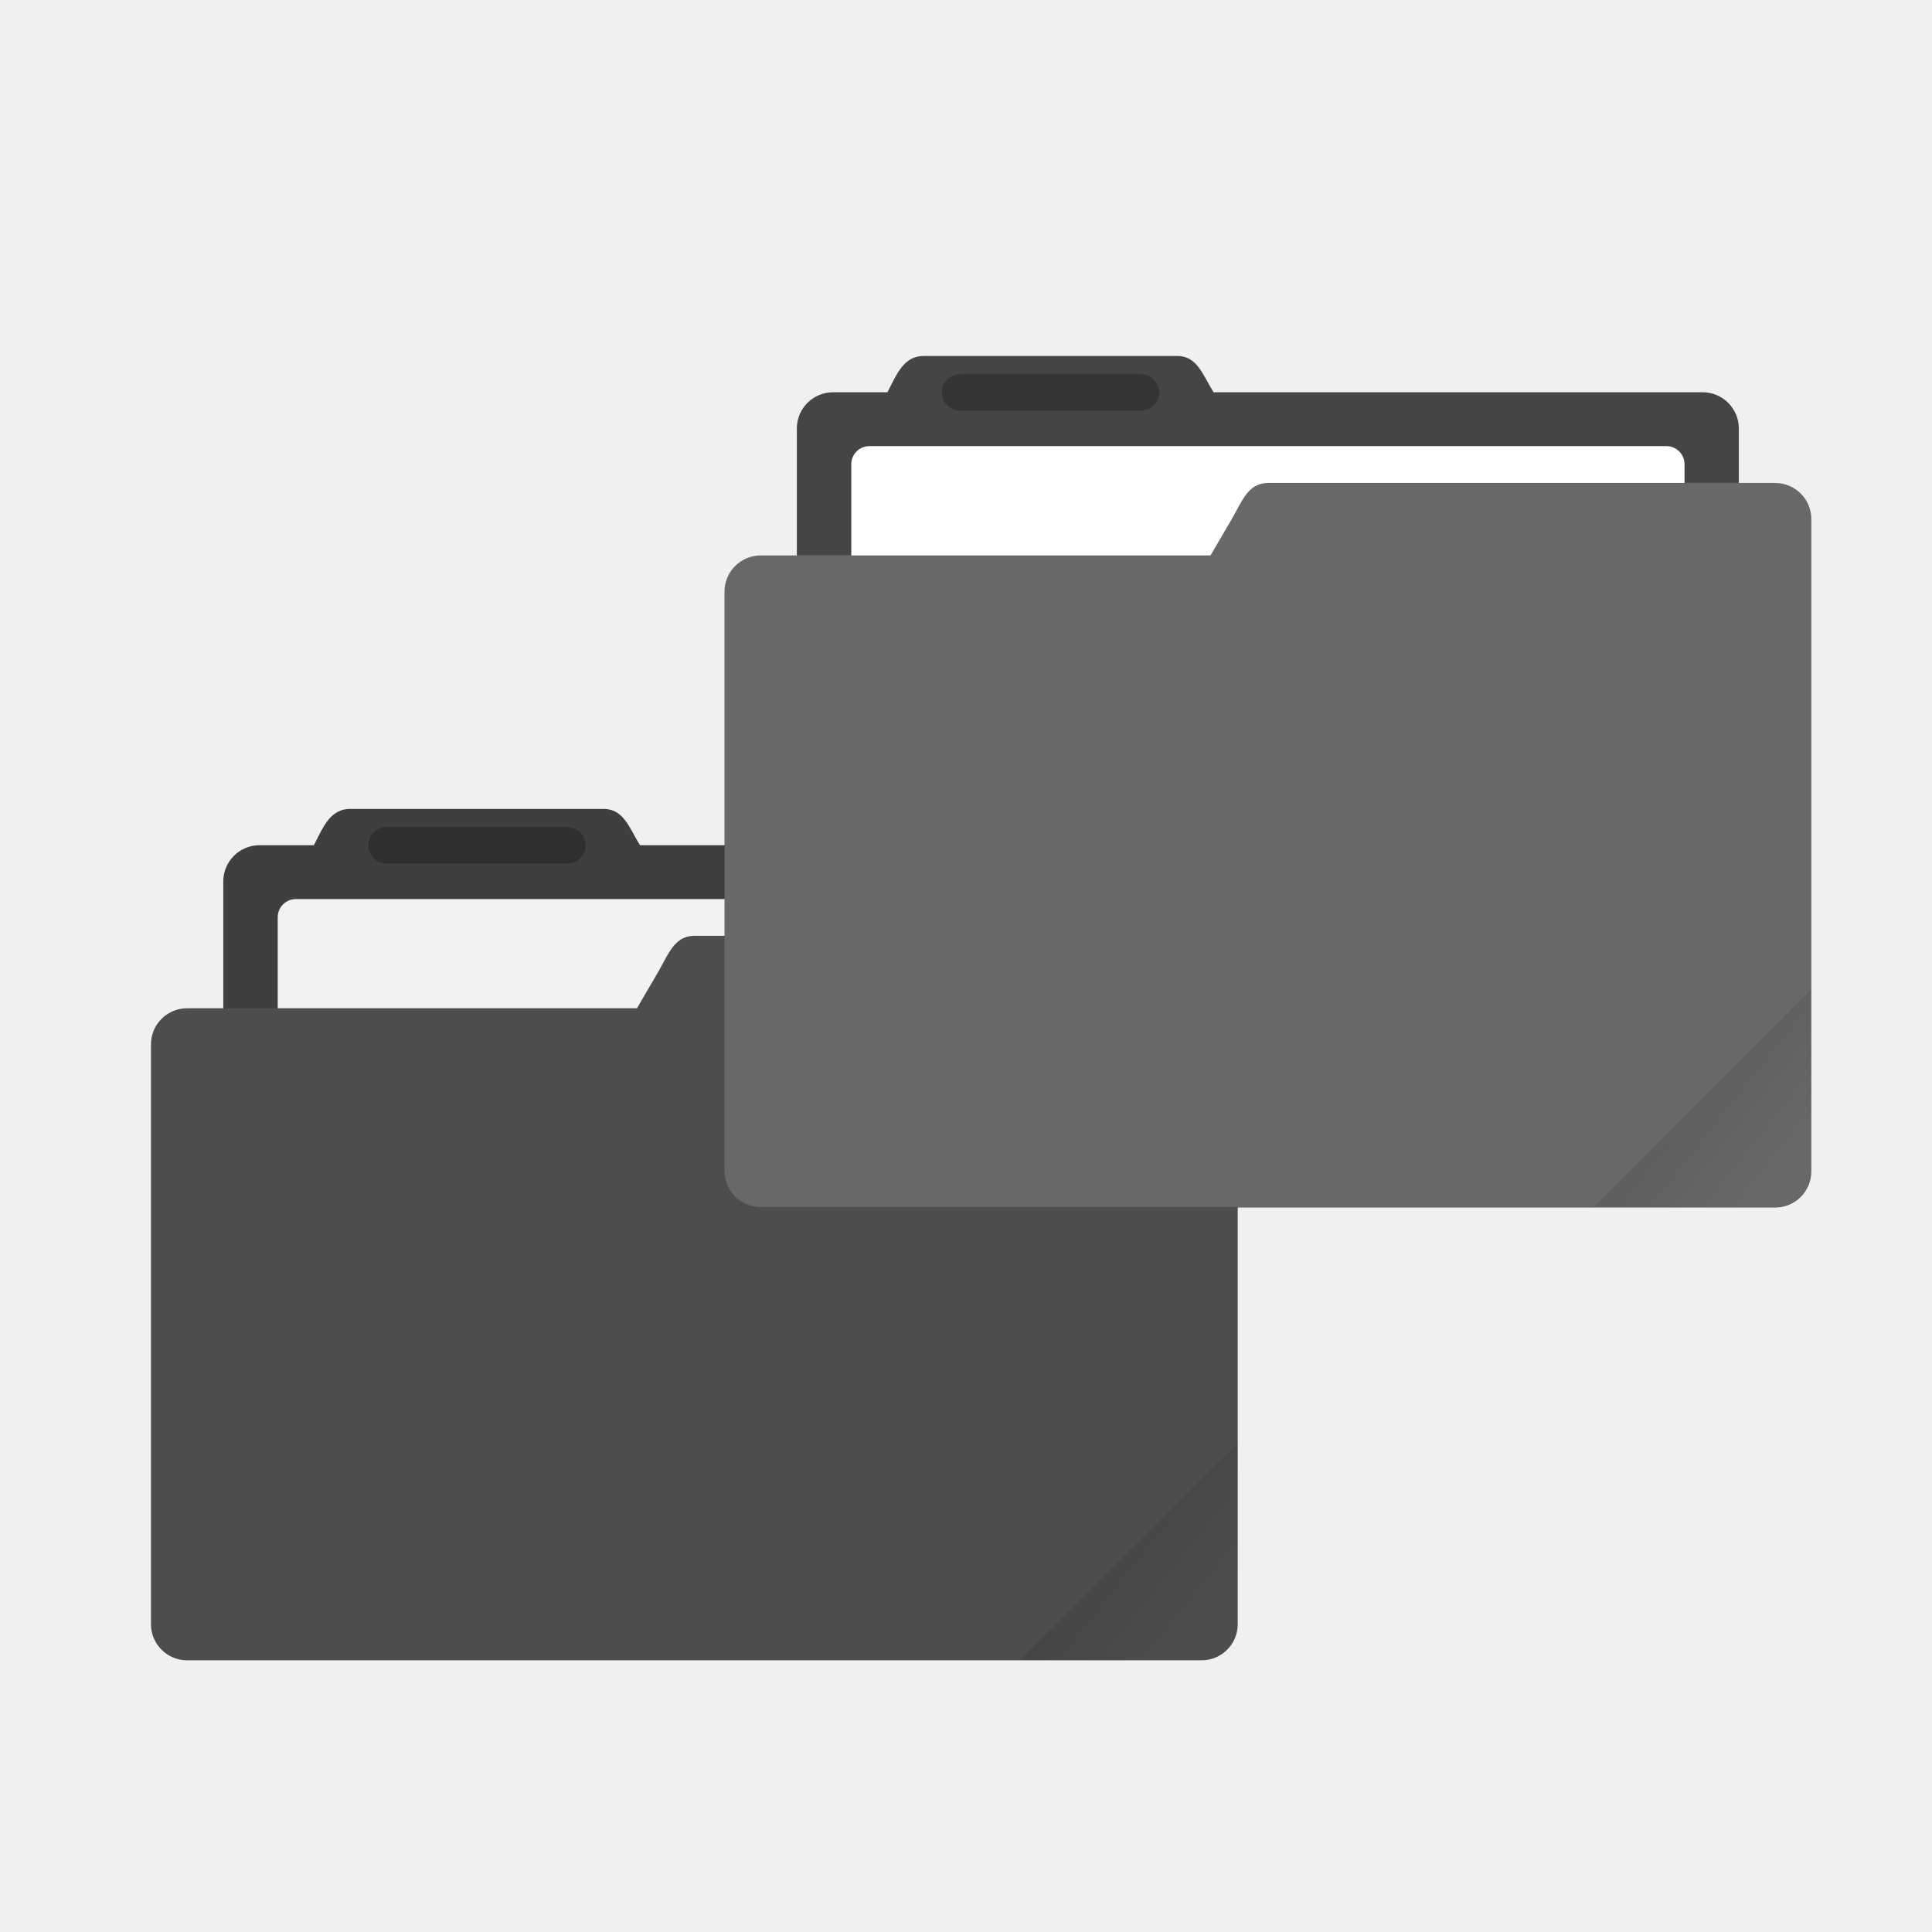
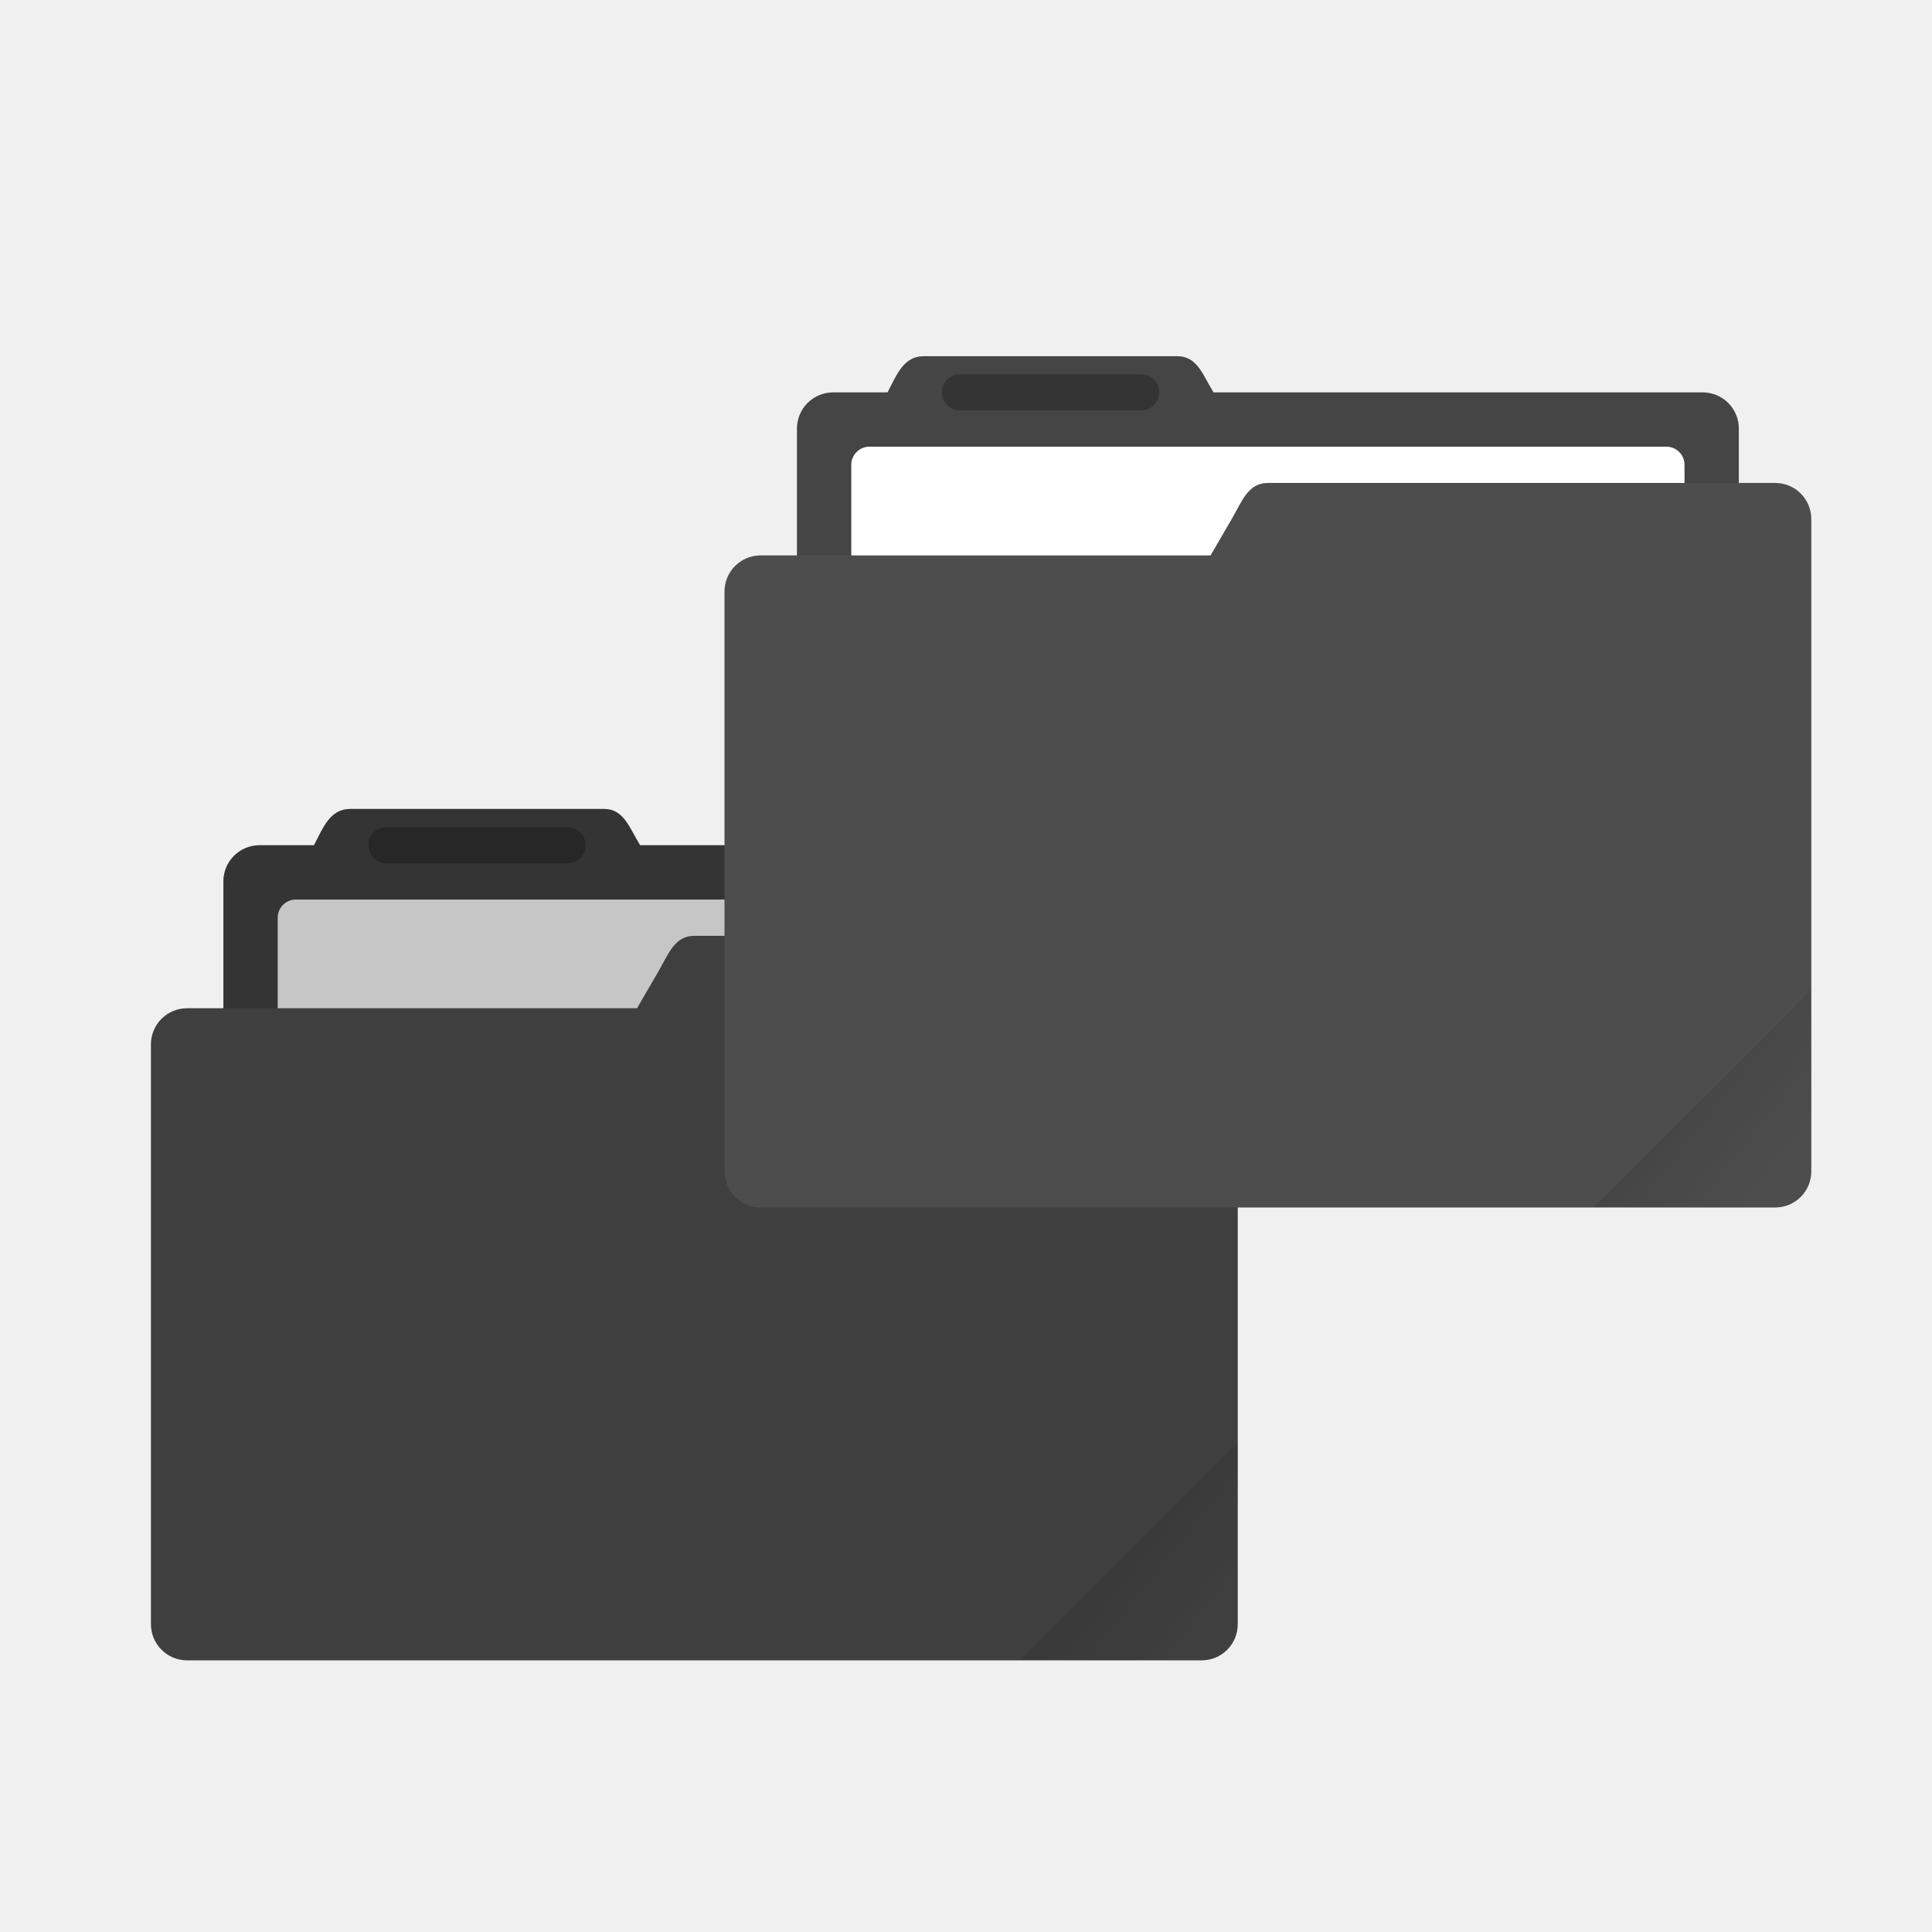
<svg xmlns="http://www.w3.org/2000/svg" xmlns:xlink="http://www.w3.org/1999/xlink" width="64" height="64" version="1.1" viewBox="0 0 16.933 16.933">
  <defs>
-     <linearGradient id="linearGradient835">
+     <linearGradient id="a">
      <stop offset="0" />
      <stop stop-opacity="0" offset="1" />
    </linearGradient>
-     <clipPath id="clipPath827">
-       <rect transform="rotate(45)" x=".529" y="285.36" width="15.875" height="9.525" ry=".529" fill="#4d4d4d" style="paint-order:markers stroke fill" />
+     <clipPath id="b">
+       <rect transform="rotate(45)" x=".529" y="285.36" width="15.875" height="9.525" ry=".529" fill="#4d4d4d" stroke-opacity=".196" stroke-width=".251" paint-order="markers stroke fill" />
    </clipPath>
-     <linearGradient id="linearGradient837" x1="-197.1" x2="-196.91" y1="217.68" y2="219.37" gradientUnits="userSpaceOnUse" xlink:href="#linearGradient835" />
+     <linearGradient id="c" x1="-197.1" x2="-196.91" y1="217.68" y2="219.36" gradientUnits="userSpaceOnUse" xlink:href="#a" />
  </defs>
-   <g transform="translate(0 -280.07)">
-     <path d="m3.069 287.16c-0.176 0-0.237 0.161-0.318 0.318h-0.476c-0.176 0-0.318 0.142-0.318 0.318v3.175c0 0.176 0.142 0.318 0.318 0.318h7.62c0.176 0 0.318-0.142 0.318-0.318v-3.175c0-0.176-0.142-0.318-0.318-0.318h-4.286c-0.093-0.149-0.142-0.318-0.318-0.318z" fill="#4d4d4d" style="paint-order:markers stroke fill" />
-     <path d="m3.069 287.16c-0.176 0-0.237 0.161-0.318 0.318h-0.476c-0.176 0-0.318 0.142-0.318 0.318v3.175c0 0.176 0.142 0.318 0.318 0.318h7.62c0.176 0 0.318-0.142 0.318-0.318v-3.175c0-0.176-0.142-0.318-0.318-0.318h-4.286c-0.093-0.149-0.142-0.318-0.318-0.318z" opacity=".18" style="paint-order:markers stroke fill" />
-     <rect x="2.434" y="287.95" width="7.303" height="3.016" ry=".159" fill="#f2f2f2" style="paint-order:markers stroke fill" />
-     <path transform="matrix(.26458 0 0 .26458 0 280.07)" d="m23 31c-0.665 0-0.864 0.625-1.199 1.199l-0.701 1.201h-14.9c-0.665 0-1.199 0.534-1.199 1.199v19.201c0 0.665 0.534 1.199 1.199 1.199h33.602c0.665 0 1.199-0.534 1.199-1.199v-12.602-6.6-2.4c0-0.665-0.534-1.199-1.199-1.199h-16.801z" fill="#4d4d4d" style="paint-order:markers stroke fill" />
-     <rect x="3.228" y="287.32" width="1.905" height=".318" ry=".159" opacity=".25" style="paint-order:stroke markers fill" />
-     <rect transform="matrix(.42426 -.42426 .42426 .42426 1.0054 117.69)" x="-199.59" y="217.87" width="5.292" height="4.763" ry=".132" clip-path="url(#clipPath827)" fill="url(#linearGradient837)" opacity=".1" style="paint-order:stroke markers fill" />
-     <path d="m8.096 283.19c-0.176 0-0.237 0.161-0.318 0.318h-0.476c-0.176 0-0.318 0.142-0.318 0.318v3.175c0 0.176 0.142 0.318 0.318 0.318h7.62c0.176 0 0.318-0.142 0.318-0.318v-3.175c0-0.176-0.142-0.318-0.318-0.318h-4.286c-0.093-0.149-0.142-0.318-0.318-0.318z" fill="#4d4d4d" style="paint-order:markers stroke fill" />
-     <path d="m8.096 283.19c-0.176 0-0.237 0.161-0.318 0.318h-0.476c-0.176 0-0.318 0.142-0.318 0.318v3.175c0 0.176 0.142 0.318 0.318 0.318h7.62c0.176 0 0.318-0.142 0.318-0.318v-3.175c0-0.176-0.142-0.318-0.318-0.318h-4.286c-0.093-0.149-0.142-0.318-0.318-0.318z" opacity=".1" style="paint-order:markers stroke fill" />
-     <rect x="7.461" y="283.98" width="7.303" height="3.016" ry=".159" fill="#fff" style="paint-order:markers stroke fill" />
-     <path transform="matrix(.26458 0 0 .26458 0 280.07)" d="m42 16c-0.665 0-0.864 0.625-1.199 1.199l-0.701 1.201h-14.9c-0.665 0-1.199 0.534-1.199 1.199v19.201c0 0.665 0.534 1.199 1.199 1.199h33.602c0.665 0 1.199-0.534 1.199-1.199v-12.602-6.6-2.4c0-0.665-0.534-1.199-1.199-1.199h-16.801z" fill="#4d4d4d" style="paint-order:markers stroke fill" />
-     <path d="m11.112 284.3c-0.176 0-0.229 0.165-0.317 0.317l-0.186 0.318h-3.942c-0.176 0-0.317 0.141-0.317 0.317v5.08c0 0.176 0.141 0.317 0.317 0.317h8.89c0.176 0 0.317-0.141 0.317-0.317v-5.715c0-0.176-0.141-0.317-0.317-0.317z" fill="#fff" opacity=".15" style="paint-order:markers stroke fill" />
-     <rect x="8.255" y="283.35" width="1.905" height=".318" ry=".159" opacity=".25" style="paint-order:stroke markers fill" />
-     <rect transform="matrix(.42426 -.42426 .42426 .42426 6.0325 113.72)" x="-199.59" y="217.87" width="5.292" height="4.763" ry=".132" clip-path="url(#clipPath827)" fill="url(#linearGradient837)" opacity=".1" style="paint-order:stroke markers fill" />
-   </g>
+   <path d="m3.07 7.09c-0.177 0-0.237 0.162-0.318 0.318h-0.477a0.317 0.317 0 0 0-0.317 0.317v3.175c0 0.176 0.142 0.318 0.317 0.318h7.62a0.317 0.317 0 0 0 0.318-0.318v-3.175a0.317 0.317 0 0 0-0.318-0.317h-4.285c-0.093-0.15-0.141-0.318-0.317-0.318z" fill="#4d4d4d" style="paint-order:markers stroke fill" />
+   <path d="m3.07 7.09c-0.177 0-0.237 0.162-0.318 0.318h-0.477a0.317 0.317 0 0 0-0.317 0.317v3.175c0 0.176 0.142 0.318 0.317 0.318h7.62a0.317 0.317 0 0 0 0.318-0.318v-3.175a0.317 0.317 0 0 0-0.318-0.317h-4.285c-0.093-0.15-0.141-0.318-0.317-0.318z" opacity=".18" style="paint-order:markers stroke fill" />
+   <rect x="2.434" y="7.884" width="7.303" height="3.016" ry=".159" fill="#f2f2f2" style="paint-order:markers stroke fill" />
+   <path d="m6.085 8.202c-0.175 0-0.228 0.165-0.317 0.317l-0.185 0.318h-3.943a0.316 0.316 0 0 0-0.317 0.317v5.08c0 0.176 0.141 0.318 0.317 0.318h8.89a0.316 0.316 0 0 0 0.318-0.318v-5.715a0.316 0.316 0 0 0-0.317-0.317z" fill="#4d4d4d" style="paint-order:markers stroke fill" />
+   <rect x="3.228" y="7.249" width="1.905" height=".317" ry=".159" opacity=".25" style="paint-order:stroke markers fill" />
+   <rect transform="matrix(.42426 -.42426 .42426 .42426 1.0061 -162.38)" x="-199.59" y="217.87" width="5.292" height="4.762" ry=".132" clip-path="url(#b)" fill="url(#c)" opacity=".1" style="paint-order:stroke markers fill" />
+   <path d="m8.096 3.122c-0.176 0-0.236 0.161-0.317 0.317h-0.477a0.317 0.317 0 0 0-0.317 0.318v3.175c0 0.176 0.142 0.317 0.317 0.317h7.62a0.317 0.317 0 0 0 0.318-0.317v-3.175a0.317 0.317 0 0 0-0.318-0.318h-4.286c-0.093-0.149-0.141-0.317-0.317-0.317z" fill="#4d4d4d" style="paint-order:markers stroke fill" />
+   <path d="m8.096 3.122c-0.176 0-0.236 0.161-0.317 0.317h-0.477a0.317 0.317 0 0 0-0.317 0.318v3.175c0 0.176 0.142 0.317 0.317 0.317h7.62a0.317 0.317 0 0 0 0.318-0.317v-3.175a0.317 0.317 0 0 0-0.318-0.318h-4.286c-0.093-0.149-0.141-0.317-0.317-0.317z" opacity=".1" style="paint-order:markers stroke fill" />
+   <rect x="7.461" y="3.915" width="7.303" height="3.016" ry=".159" fill="#ffffff" style="paint-order:markers stroke fill" />
+   <path transform="scale(.26458)" d="m11.604 26.797c-0.669 0-0.895 0.614-1.201 1.203h-1.805a1.198 1.198 0 0 0-1.197 1.197v4.203h-1.201a1.194 1.194 0 0 0-1.199 1.197v19.201c0 0.665 0.534 1.201 1.199 1.201h33.6a1.194 1.194 0 0 0 1.203-1.201v-21.6a1.194 1.194 0 0 0-1.199-1.199h-1.201v-1.803a1.198 1.198 0 0 0-1.203-1.197h-16.195c-0.351-0.567-0.532-1.203-1.197-1.203h-8.402z" opacity=".18" stroke-width="3.78" style="paint-order:markers stroke fill" />
+   <path d="m11.112 4.233c-0.175 0-0.228 0.165-0.317 0.317l-0.185 0.318h-3.943a0.316 0.316 0 0 0-0.317 0.317v5.08c0 0.177 0.141 0.318 0.317 0.318h8.89a0.316 0.316 0 0 0 0.318-0.317v-5.716a0.316 0.316 0 0 0-0.317-0.317z" fill="#4d4d4d" style="paint-order:markers stroke fill" />
+   <path d="m11.113 4.233c-0.176 0-0.23 0.165-0.318 0.317l-0.185 0.318h-3.943a0.316 0.316 0 0 0-0.317 0.317v5.08c0 0.177 0.141 0.318 0.317 0.318h8.89a0.316 0.316 0 0 0 0.318-0.317v-5.716a0.316 0.316 0 0 0-0.317-0.317z" fill="#4d4d4d" opacity=".15" style="paint-order:markers stroke fill" />
+   <rect x="8.255" y="3.28" width="1.905" height=".317" ry=".159" opacity=".25" style="paint-order:stroke markers fill" />
+   <rect transform="matrix(.42426 -.42426 .42426 .42426 6.0325 -166.35)" x="-199.59" y="217.87" width="5.292" height="4.762" ry=".132" clip-path="url(#b)" fill="url(#c)" opacity=".1" style="paint-order:stroke markers fill" />
</svg>
